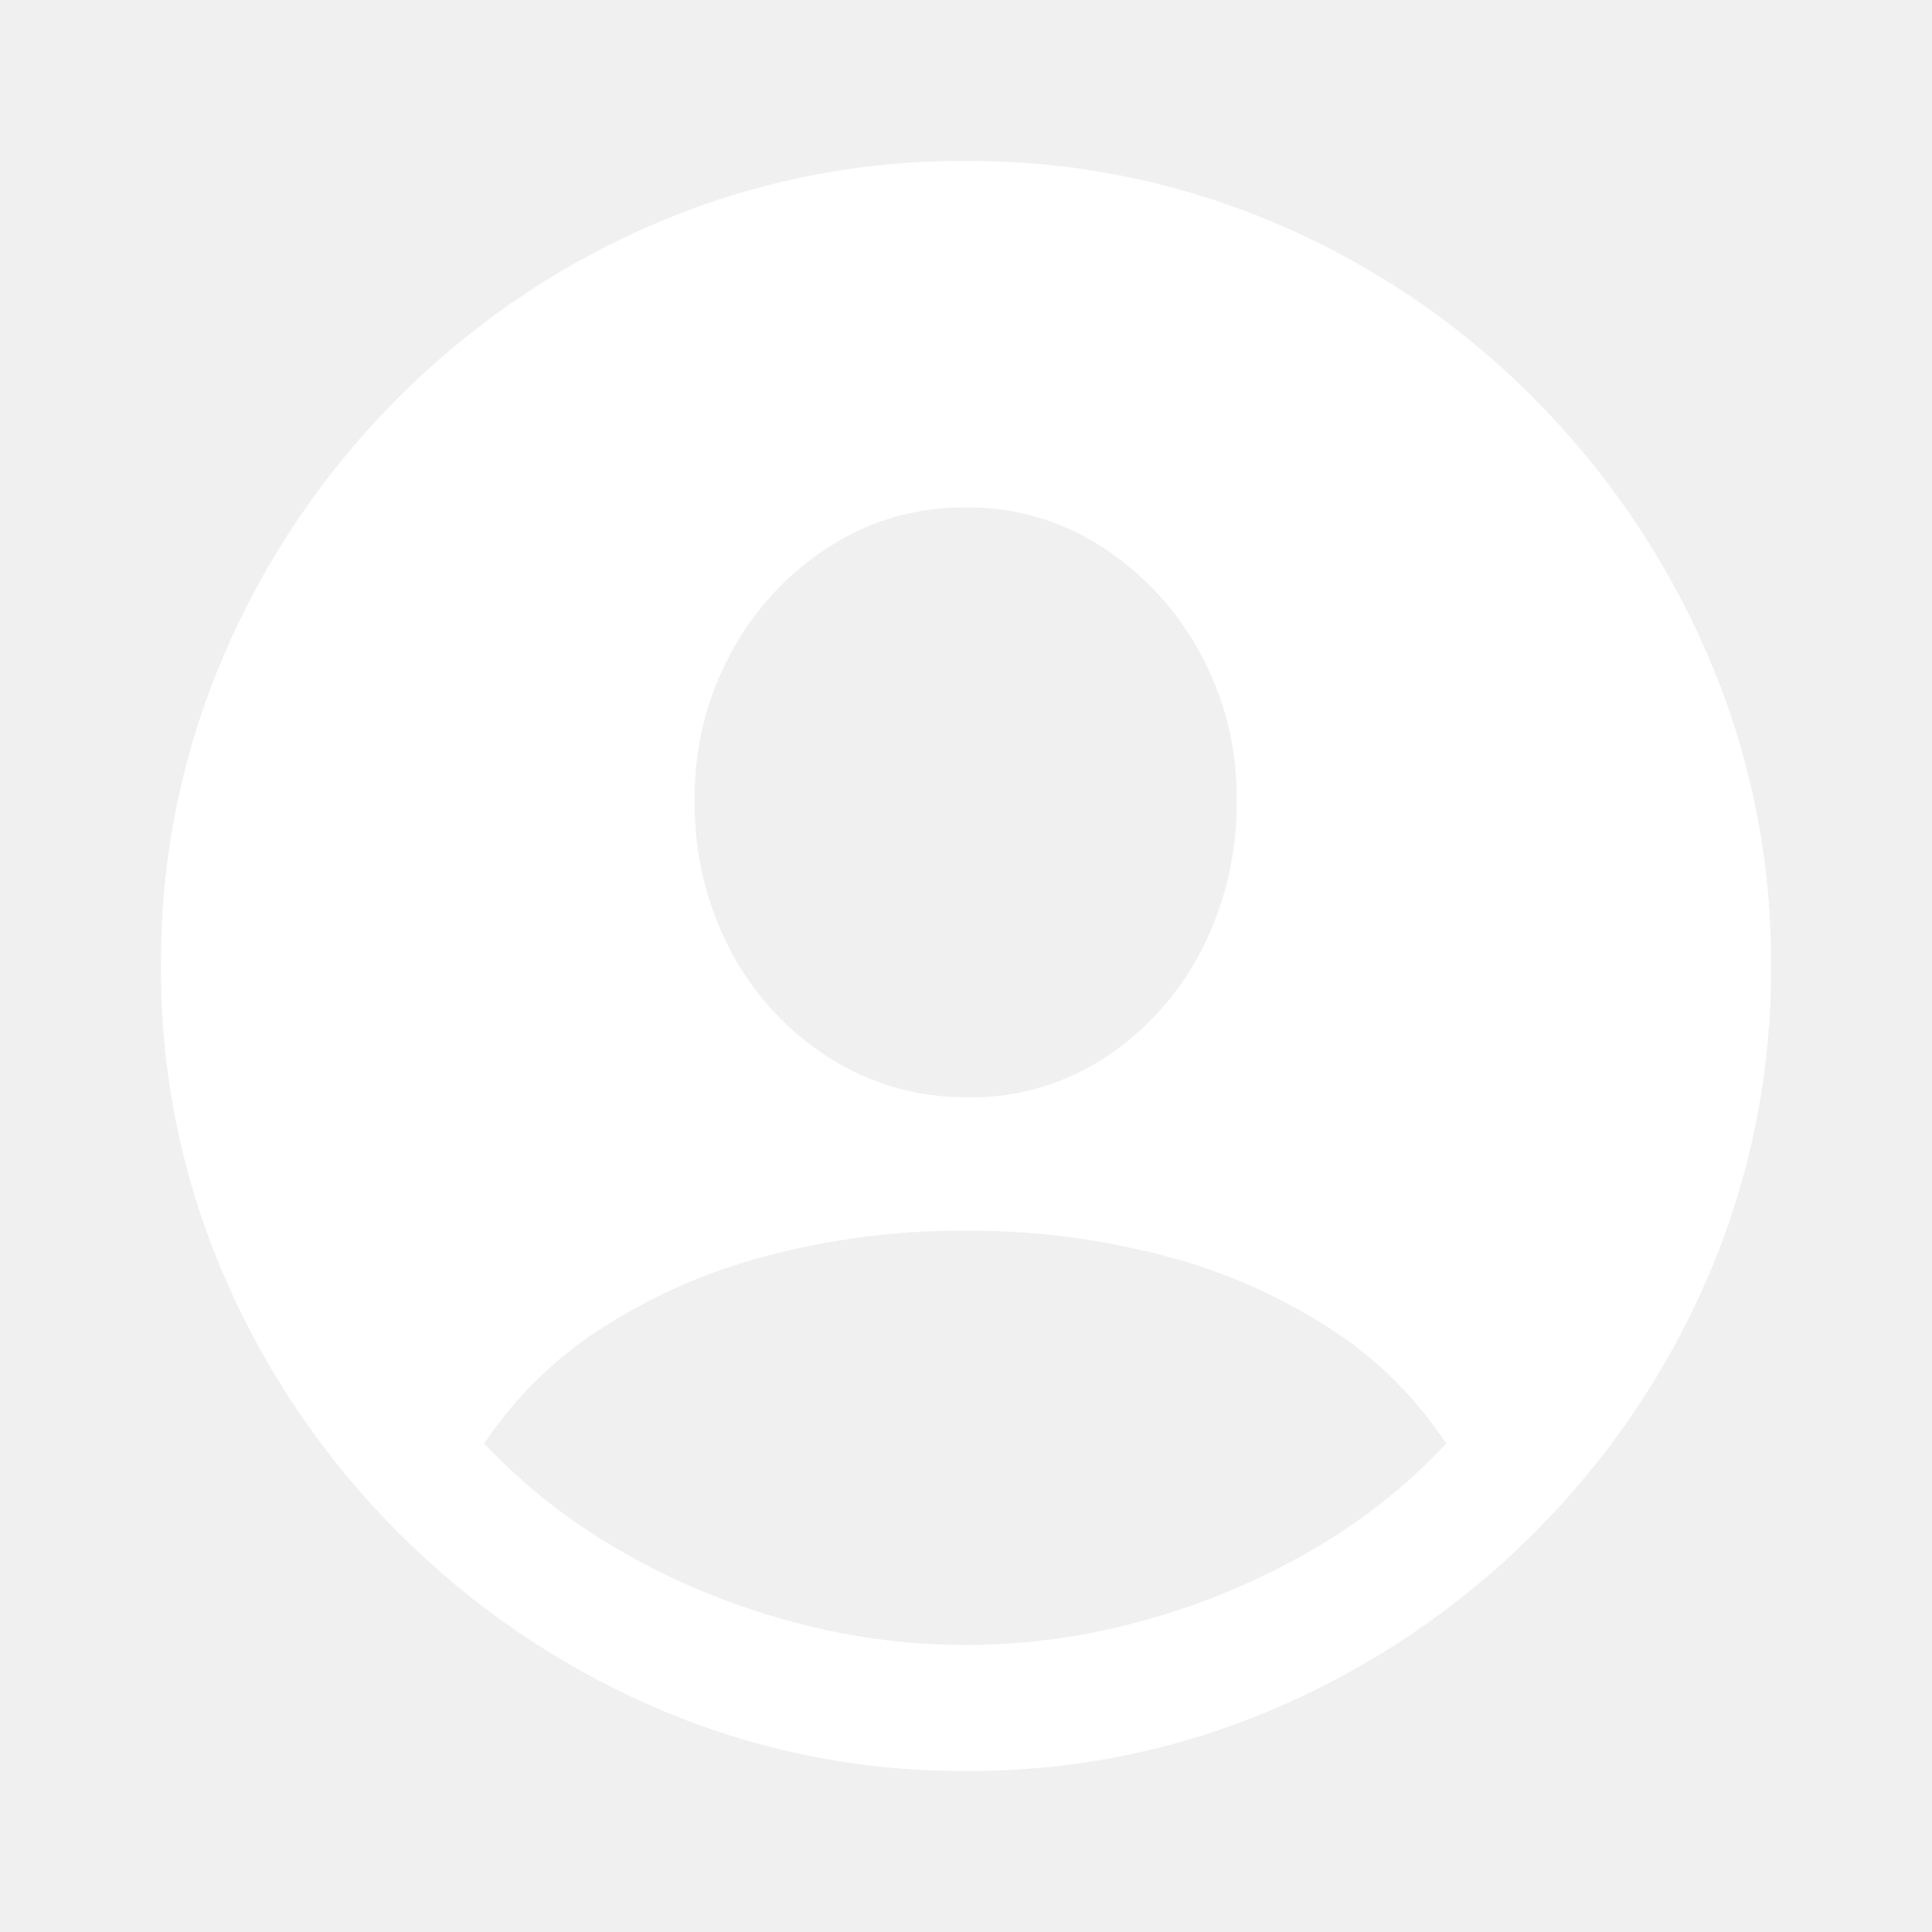
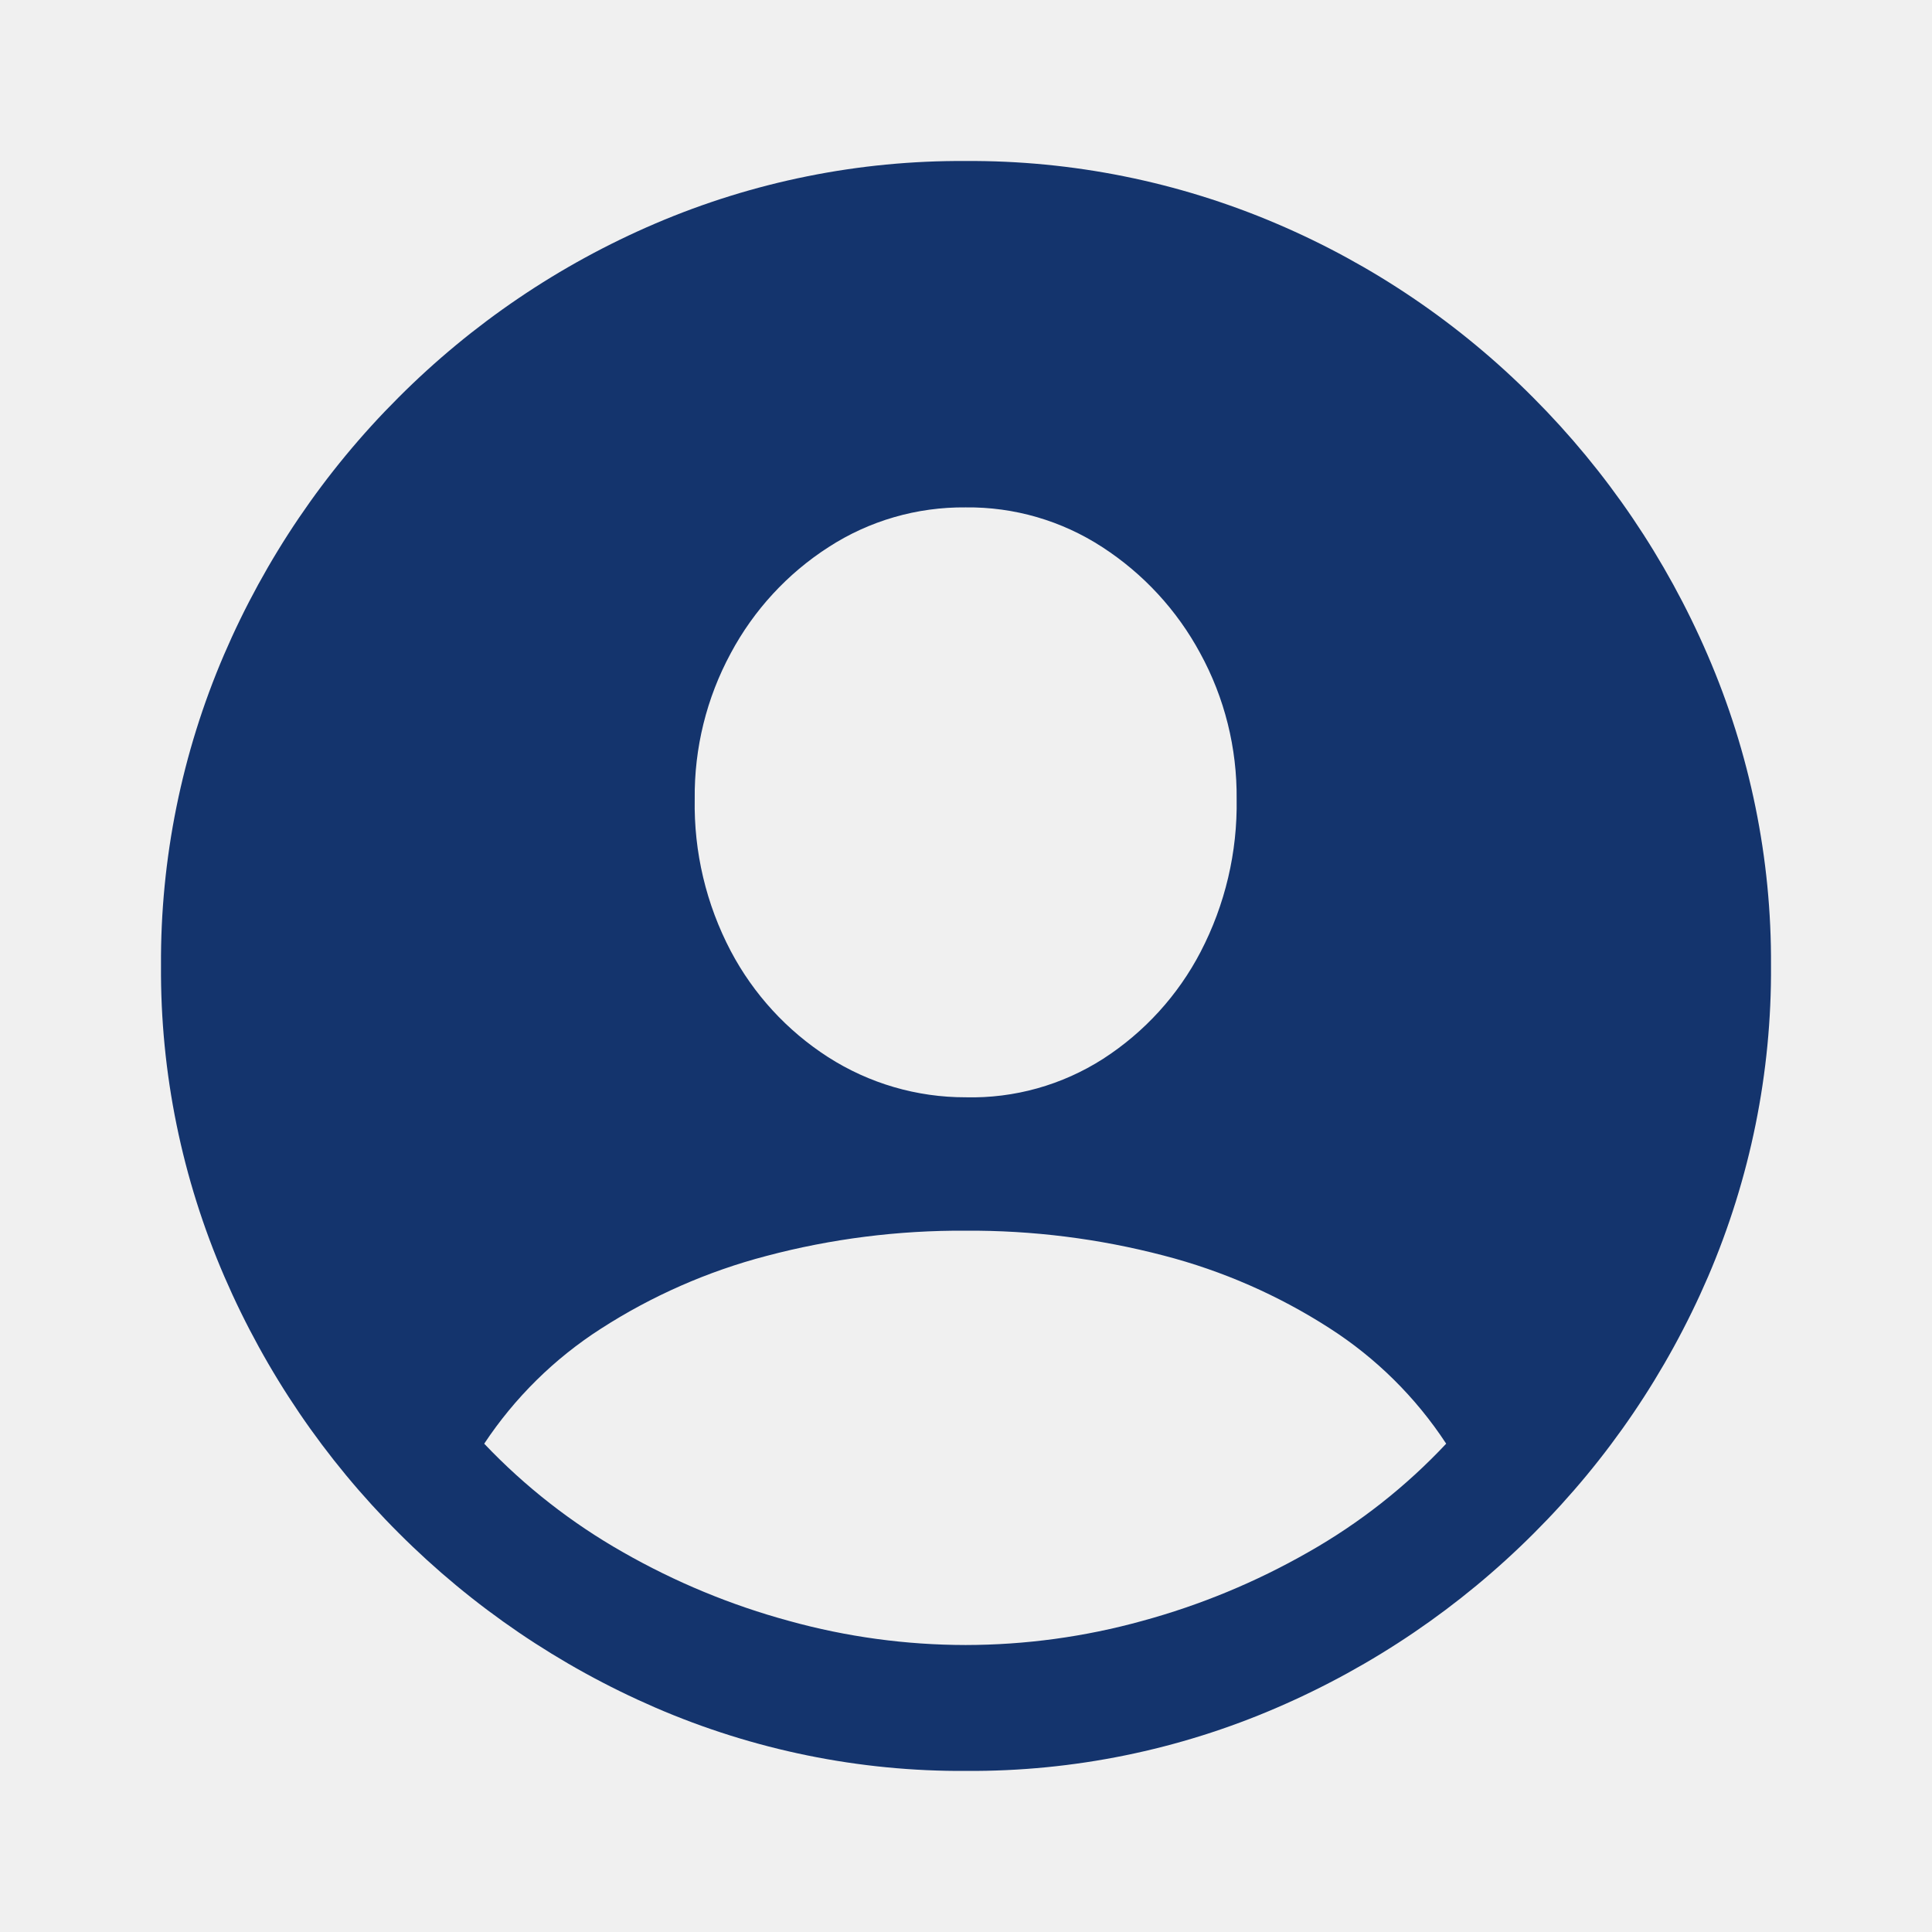
<svg xmlns="http://www.w3.org/2000/svg" width="24" height="24" viewBox="0 0 24 24" fill="none">
-   <path d="M12.005 21.999C13.332 22.007 14.647 21.739 15.865 21.212C17.056 20.698 18.139 19.963 19.056 19.045C19.972 18.131 20.706 17.049 21.218 15.86C21.742 14.639 22.009 13.323 22 11.995C22.008 10.667 21.739 9.353 21.212 8.135C20.698 6.942 19.963 5.858 19.046 4.939C18.131 4.019 17.048 3.285 15.855 2.777C14.635 2.257 13.321 1.992 11.995 2C10.67 1.992 9.358 2.256 8.14 2.777C6.948 3.287 5.865 4.021 4.949 4.939C4.03 5.856 3.295 6.941 2.782 8.135C2.259 9.354 1.992 10.668 2 11.995C1.991 13.324 2.26 14.64 2.788 15.86C3.302 17.049 4.037 18.13 4.954 19.045C5.87 19.962 6.951 20.697 8.14 21.212C9.36 21.74 10.676 22.008 12.005 21.999ZM11.995 20.435C11.254 20.434 10.517 20.334 9.803 20.136C9.081 19.94 8.388 19.653 7.739 19.282C7.101 18.92 6.52 18.466 6.015 17.934C6.393 17.364 6.885 16.878 7.461 16.508C8.095 16.099 8.79 15.793 9.52 15.602C10.327 15.388 11.16 15.283 11.996 15.288C12.826 15.283 13.653 15.387 14.456 15.597C15.185 15.786 15.88 16.09 16.514 16.498C17.093 16.869 17.588 17.358 17.965 17.934C17.465 18.467 16.887 18.922 16.251 19.282C15.602 19.653 14.909 19.94 14.188 20.136C13.473 20.334 12.736 20.434 11.995 20.435ZM11.995 13.631C11.39 13.632 10.797 13.459 10.287 13.132C9.777 12.804 9.361 12.351 9.078 11.815C8.772 11.233 8.618 10.583 8.63 9.926C8.623 9.294 8.777 8.67 9.078 8.114C9.364 7.579 9.782 7.125 10.292 6.797C10.799 6.468 11.392 6.297 11.996 6.303C12.598 6.296 13.189 6.468 13.694 6.797C14.203 7.127 14.621 7.58 14.909 8.114C15.213 8.669 15.368 9.293 15.362 9.926C15.373 10.586 15.219 11.239 14.914 11.825C14.633 12.365 14.216 12.822 13.705 13.152C13.195 13.479 12.6 13.646 11.995 13.631Z" fill="white" />
+   <path d="M12.005 21.999C13.332 22.007 14.647 21.739 15.865 21.212C17.056 20.698 18.139 19.963 19.056 19.045C19.972 18.131 20.706 17.049 21.218 15.86C21.742 14.639 22.009 13.323 22 11.995C22.008 10.667 21.739 9.353 21.212 8.135C20.698 6.942 19.963 5.858 19.046 4.939C18.131 4.019 17.048 3.285 15.855 2.777C14.635 2.257 13.321 1.992 11.995 2C10.67 1.992 9.358 2.256 8.14 2.777C6.948 3.287 5.865 4.021 4.949 4.939C4.03 5.856 3.295 6.941 2.782 8.135C2.259 9.354 1.992 10.668 2 11.995C1.991 13.324 2.26 14.64 2.788 15.86C3.302 17.049 4.037 18.13 4.954 19.045C5.87 19.962 6.951 20.697 8.14 21.212C9.36 21.74 10.676 22.008 12.005 21.999ZM11.995 20.435C11.254 20.434 10.517 20.334 9.803 20.136C9.081 19.94 8.388 19.653 7.739 19.282C7.101 18.92 6.52 18.466 6.015 17.934C6.393 17.364 6.885 16.878 7.461 16.508C8.095 16.099 8.79 15.793 9.52 15.602C10.327 15.388 11.16 15.283 11.996 15.288C12.826 15.283 13.653 15.387 14.456 15.597C15.185 15.786 15.88 16.09 16.514 16.498C17.093 16.869 17.588 17.358 17.965 17.934C17.465 18.467 16.887 18.922 16.251 19.282C15.602 19.653 14.909 19.94 14.188 20.136C13.473 20.334 12.736 20.434 11.995 20.435ZM11.995 13.631C11.39 13.632 10.797 13.459 10.287 13.132C9.777 12.804 9.361 12.351 9.078 11.815C8.772 11.233 8.618 10.583 8.63 9.926C8.623 9.294 8.777 8.67 9.078 8.114C9.364 7.579 9.782 7.125 10.292 6.797C10.799 6.468 11.392 6.297 11.996 6.303C12.598 6.296 13.189 6.468 13.694 6.797C14.203 7.127 14.621 7.58 14.909 8.114C15.213 8.669 15.368 9.293 15.362 9.926C15.373 10.586 15.219 11.239 14.914 11.825C14.633 12.365 14.216 12.822 13.705 13.152C13.195 13.479 12.6 13.646 11.995 13.631Z" fill="#14346D" />
</svg>
